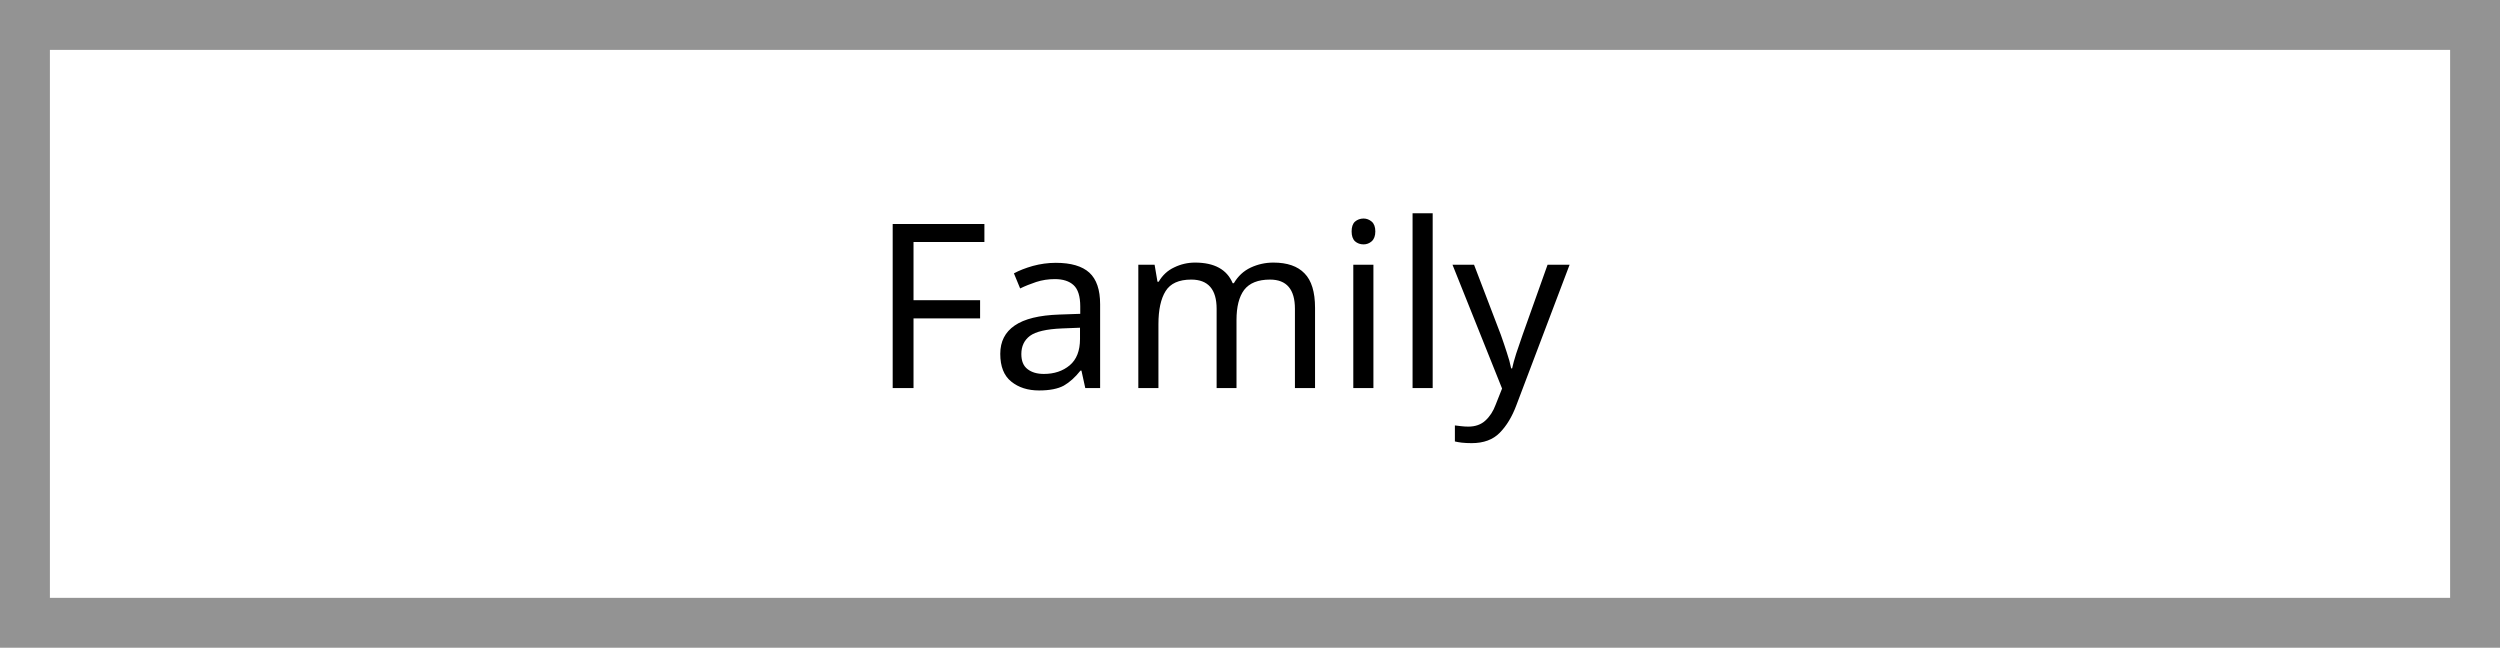
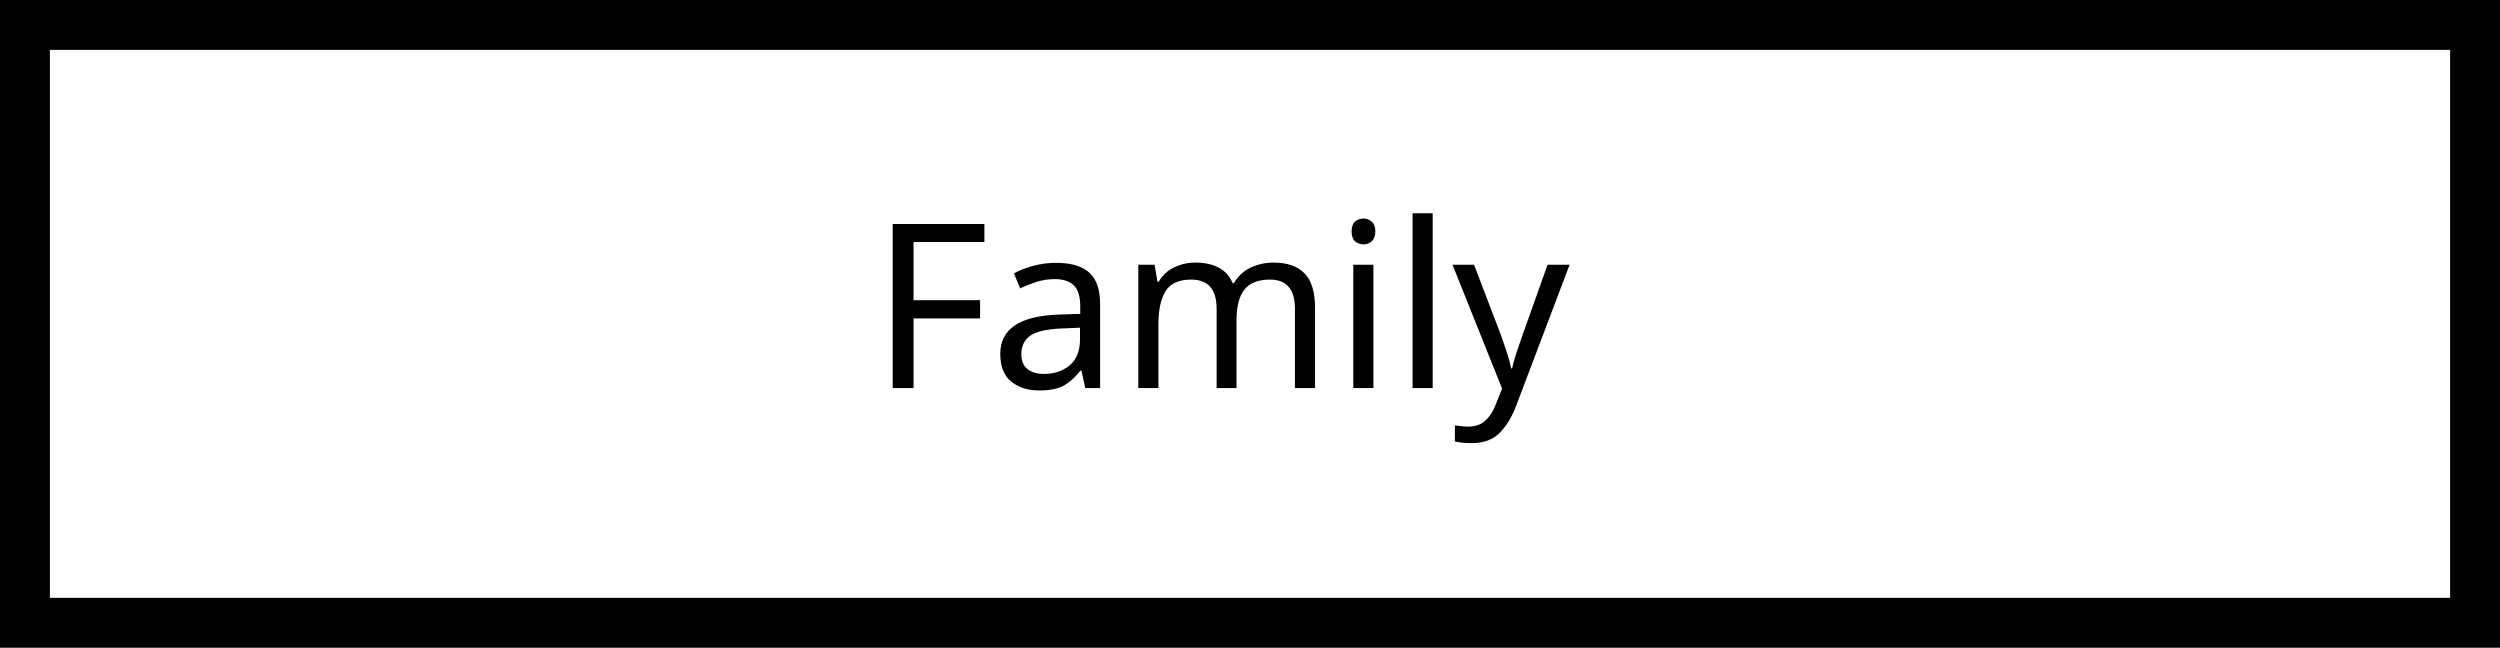
<svg xmlns="http://www.w3.org/2000/svg" width="173.999" height="45.082" viewBox="0 0 163.124 42.264" id="svg4399" version="1.1">
  <defs id="defs4401" />
  <g id="layer1" transform="translate(-276.065,-317.0698)">
-     <rect style="fill:none;stroke:#939393;stroke-width:3.255;stroke-miterlimit:4;stroke-dasharray:none;stroke-dashoffset:0;stroke-opacity:1" id="rect2985" width="159.869" height="39.009" x="277.693" y="318.697" ry="0" />
+     <rect style="fill:none;stroke:#000000;stroke-width:3.255;stroke-miterlimit:4;stroke-dasharray:none;stroke-dashoffset:0;stroke-opacity:1" id="rect2985" width="159.869" height="39.009" x="277.693" y="318.697" ry="0" />
    <text xml:space="preserve" style="font-style:normal;font-weight:normal;font-size:28.125px;line-height:125%;font-family:sans-serif;letter-spacing:0px;word-spacing:0px;fill:#000000;fill-opacity:1;stroke:none;stroke-width:0.938px;stroke-linecap:butt;stroke-linejoin:miter;stroke-opacity:1" x="332.86" y="342.391" id="text818">
      <tspan id="tspan816" x="332.86" y="342.391" style="font-size:15px;stroke-width:0.938px">Family</tspan>
    </text>
  </g>
</svg>
